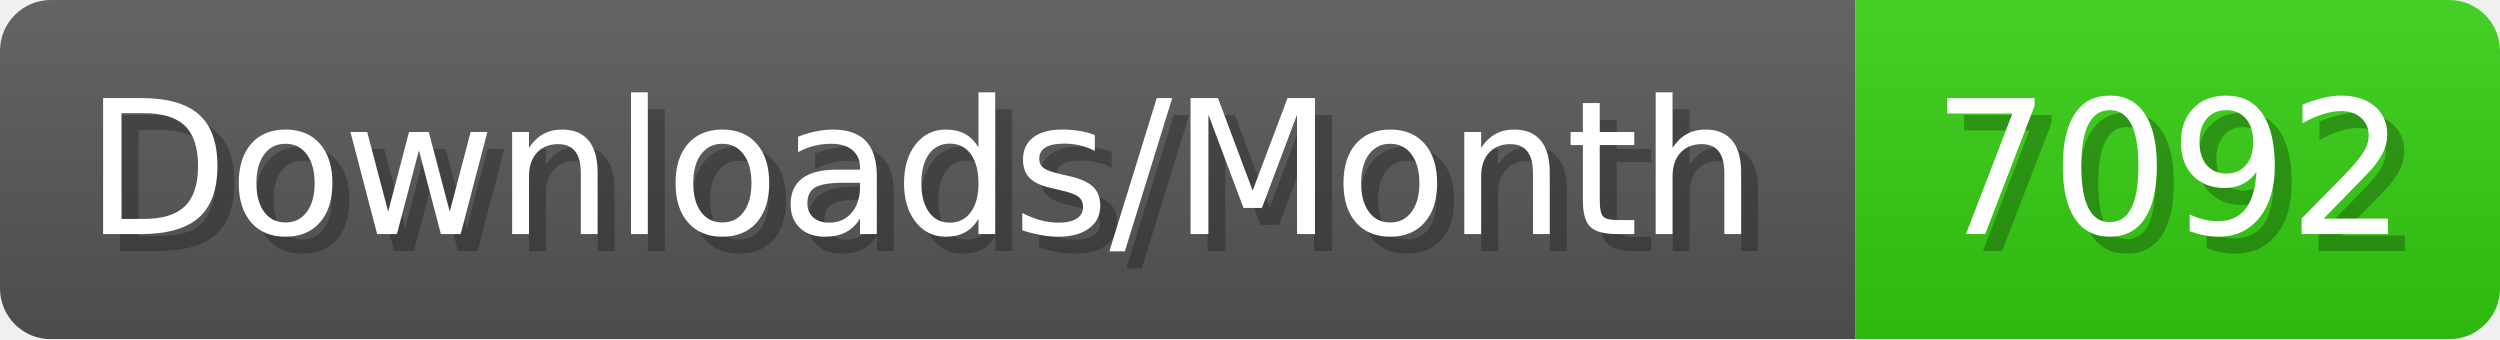
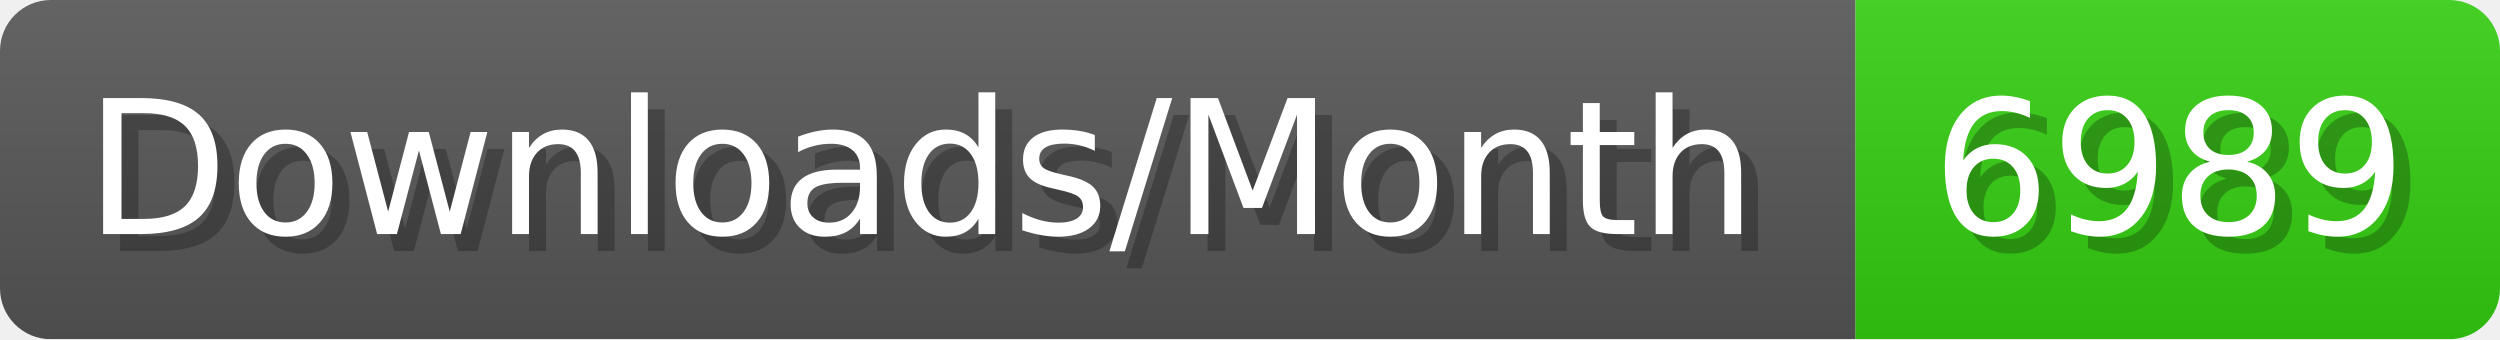
- <svg xmlns="http://www.w3.org/2000/svg" width="147.4" height="20" viewBox="0 0 1474 200" role="img" aria-label="Downloads/Month: 7092">
+ <svg xmlns="http://www.w3.org/2000/svg" width="147.4" height="20" viewBox="0 0 1474 200" role="img" aria-label="Downloads/Month: 6989">
  <linearGradient id="YlXUI" x2="0" y2="100%">
    <stop offset="0" stop-opacity=".1" stop-color="#EEE" />
    <stop offset="1" stop-opacity=".1" />
  </linearGradient>
  <mask id="JHhop">
    <rect width="1474" height="200" rx="30" fill="#FFF" />
  </mask>
  <g mask="url(#JHhop)">
    <rect width="1094" height="200" fill="#555" />
    <rect width="380" height="200" fill="#3C1" x="1094" />
    <rect width="1474" height="200" fill="url(#YlXUI)" />
  </g>
  <g aria-hidden="true" fill="#fff" text-anchor="start" font-family="Verdana,DejaVu Sans,sans-serif" font-size="110">
    <text x="60" y="148" textLength="994" fill="#000" opacity="0.25">Downloads/Month</text>
    <text x="50" y="138" textLength="994">Downloads/Month</text>
-     <text x="1149" y="148" textLength="280" fill="#000" opacity="0.25">7092</text>
-     <text x="1139" y="138" textLength="280">7092</text>
+     <text x="1149" y="148" textLength="280" fill="#000" opacity="0.25">6989</text>
+     <text x="1139" y="138" textLength="280">6989</text>
  </g>
</svg>
